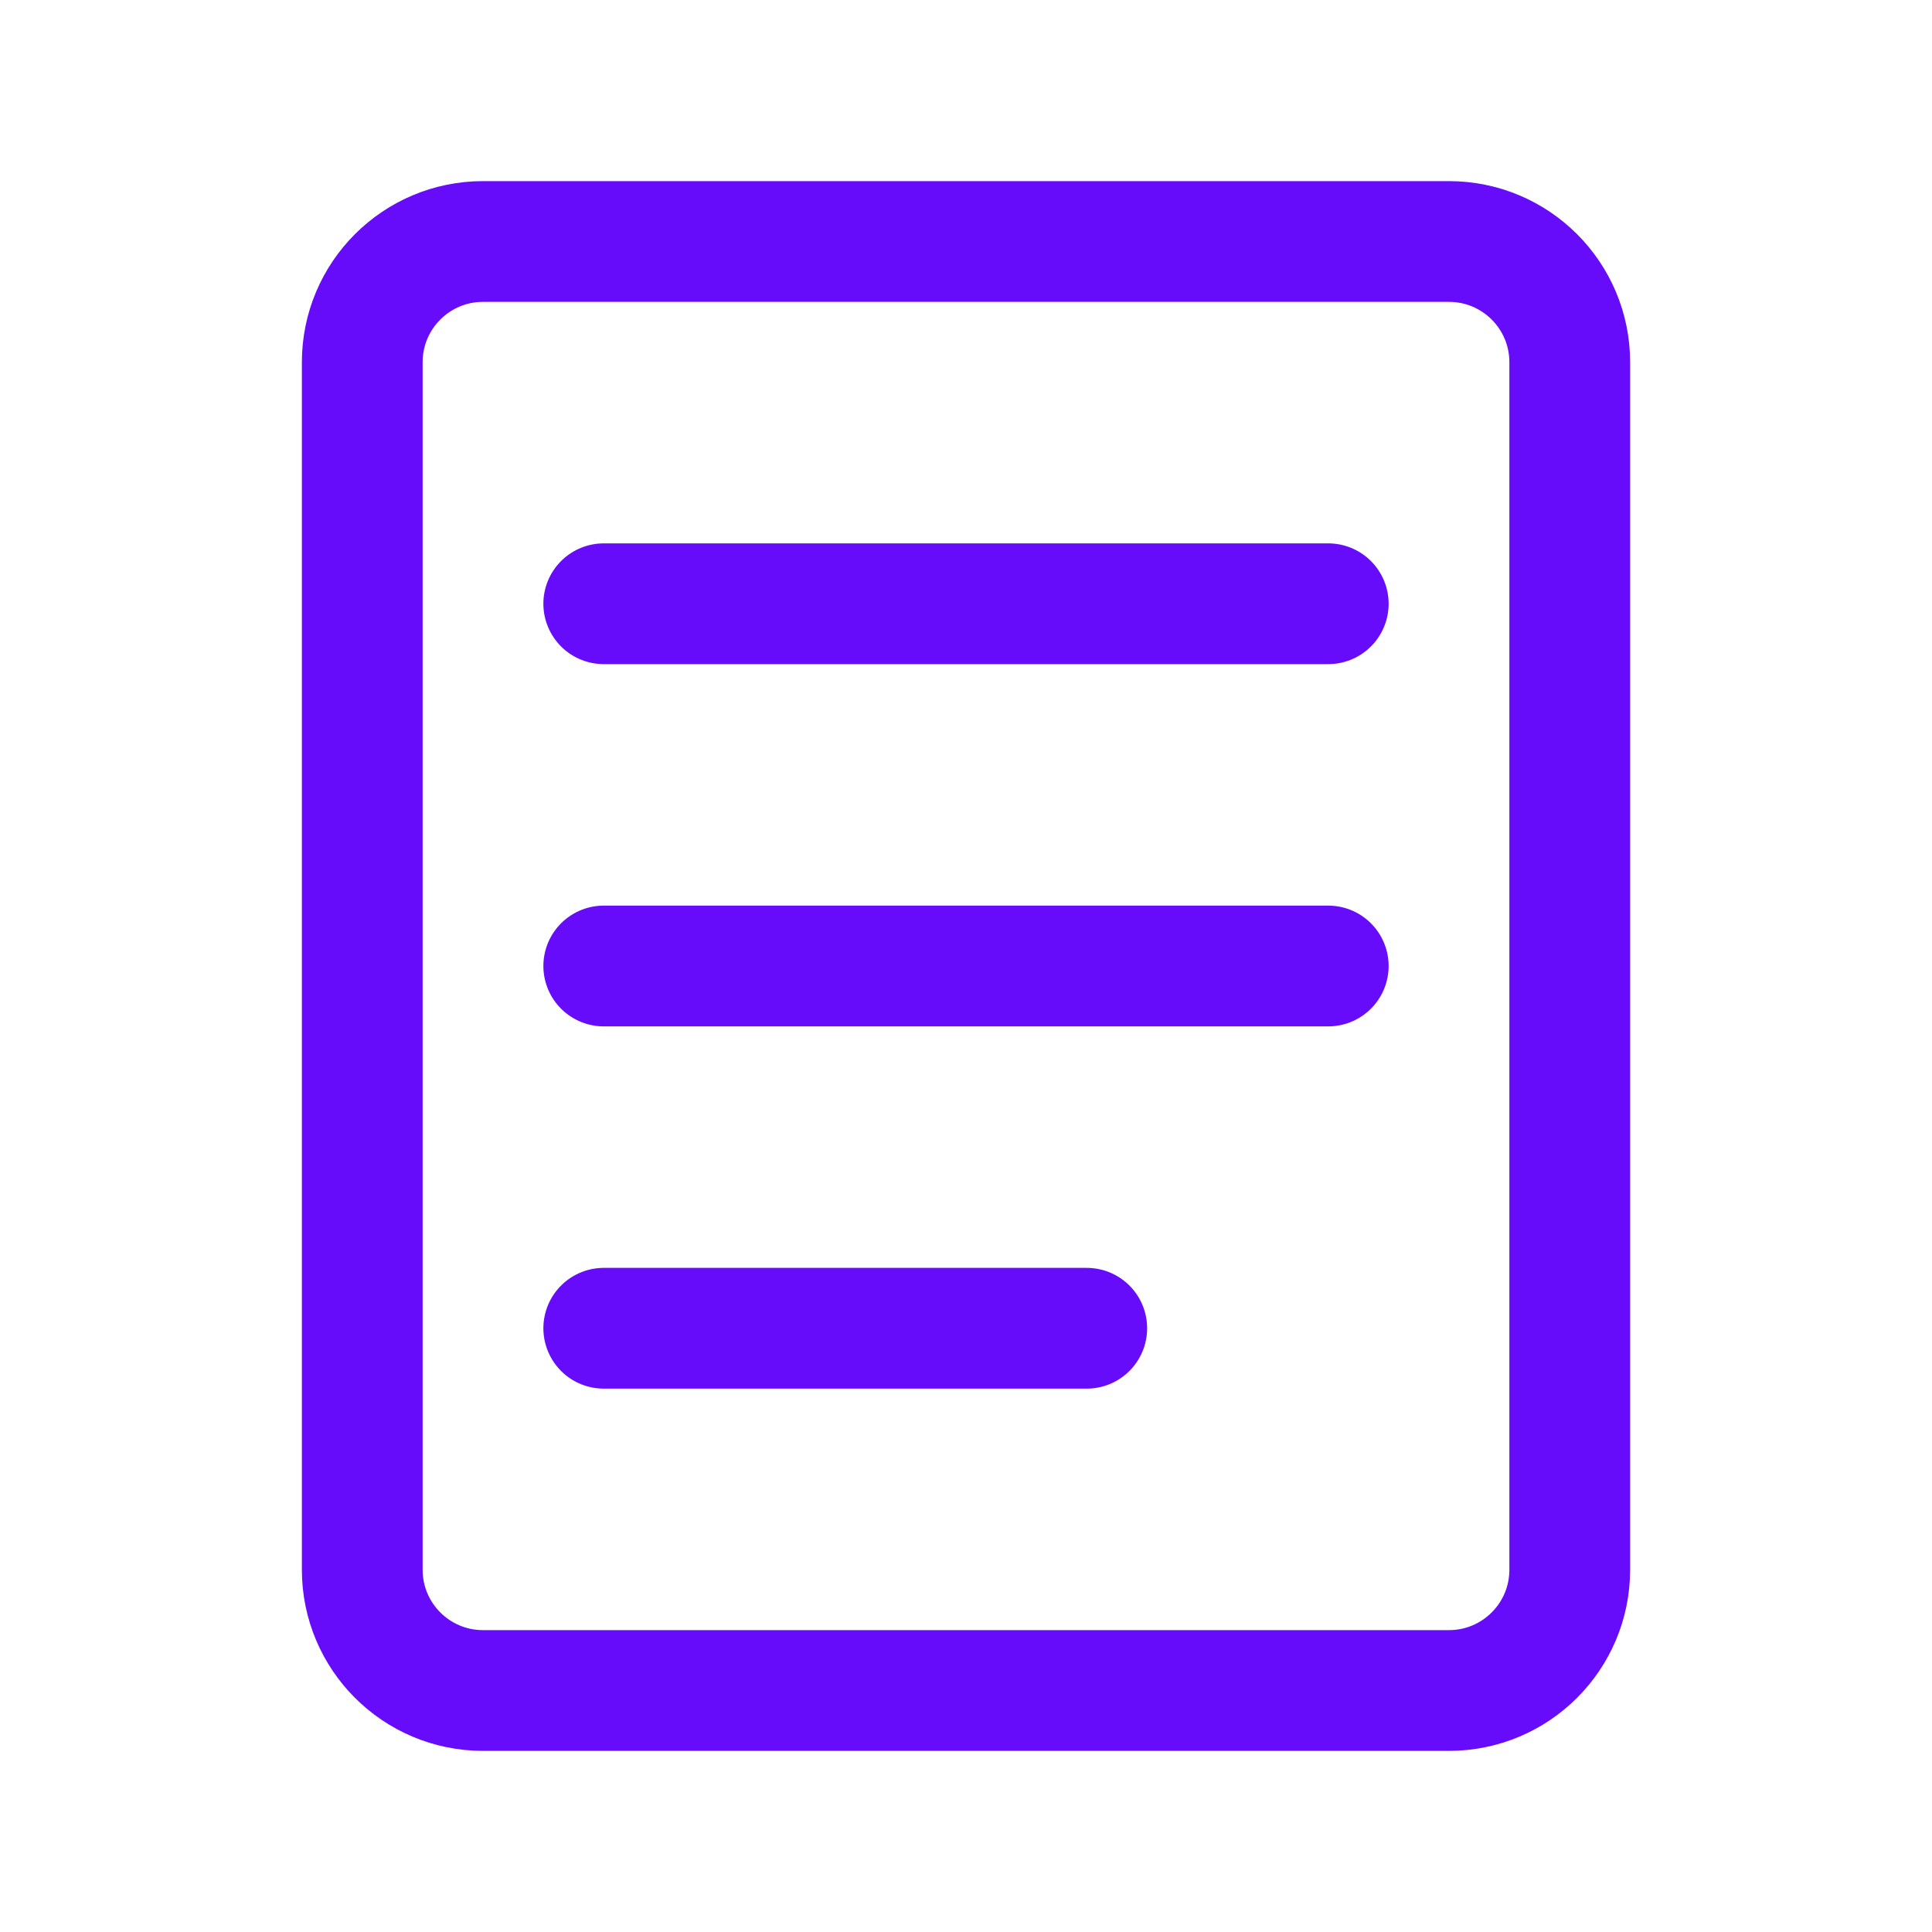
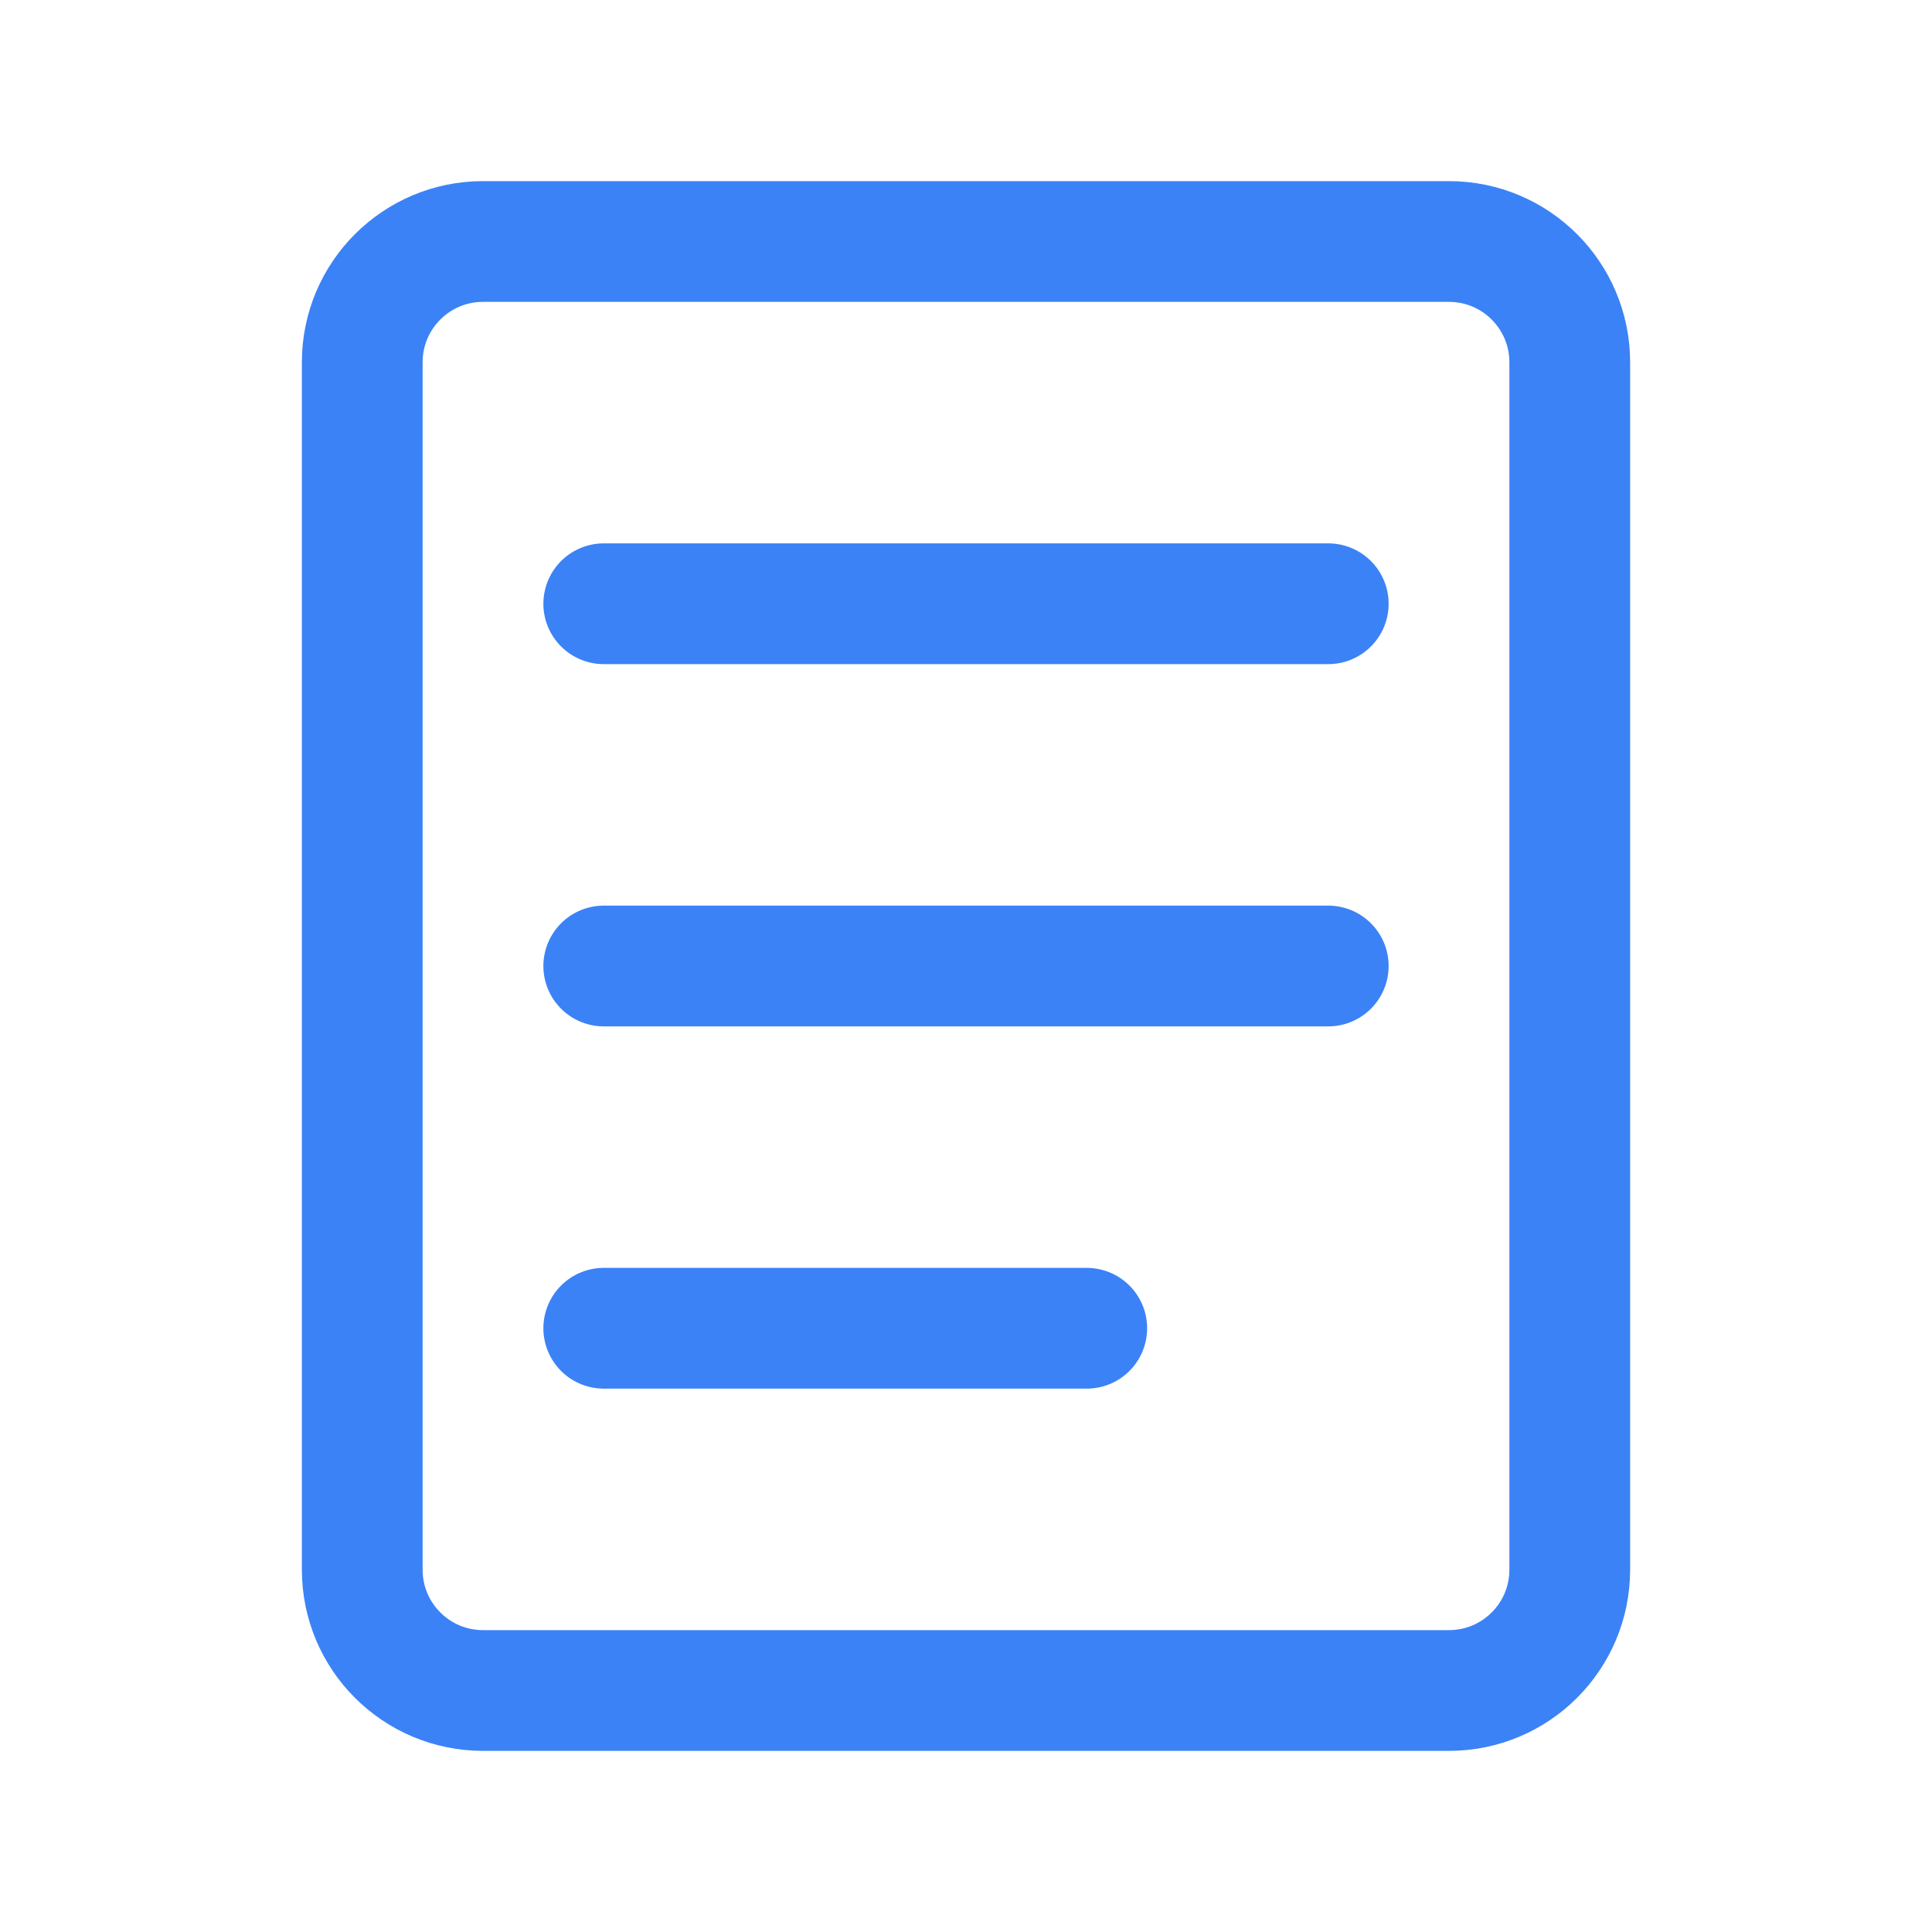
<svg xmlns="http://www.w3.org/2000/svg" width="32" height="32" viewBox="0 0 32 32" fill="none">
-   <rect x="6" y="4" width="20" height="24" rx="2" stroke="#670bfb" stroke-width="2" />
-   <path d="M10 10H22M10 16H22M10 22H18" stroke="#670bfb" stroke-width="2" stroke-linecap="round" />
+   <rect x="6" y="4" width="20" height="24" rx="2" stroke="#3B82F6" stroke-width="2" />
+   <path d="M10 10H22M10 16H22M10 22H18" stroke="#3B82F6" stroke-width="2" stroke-linecap="round" />
</svg>
